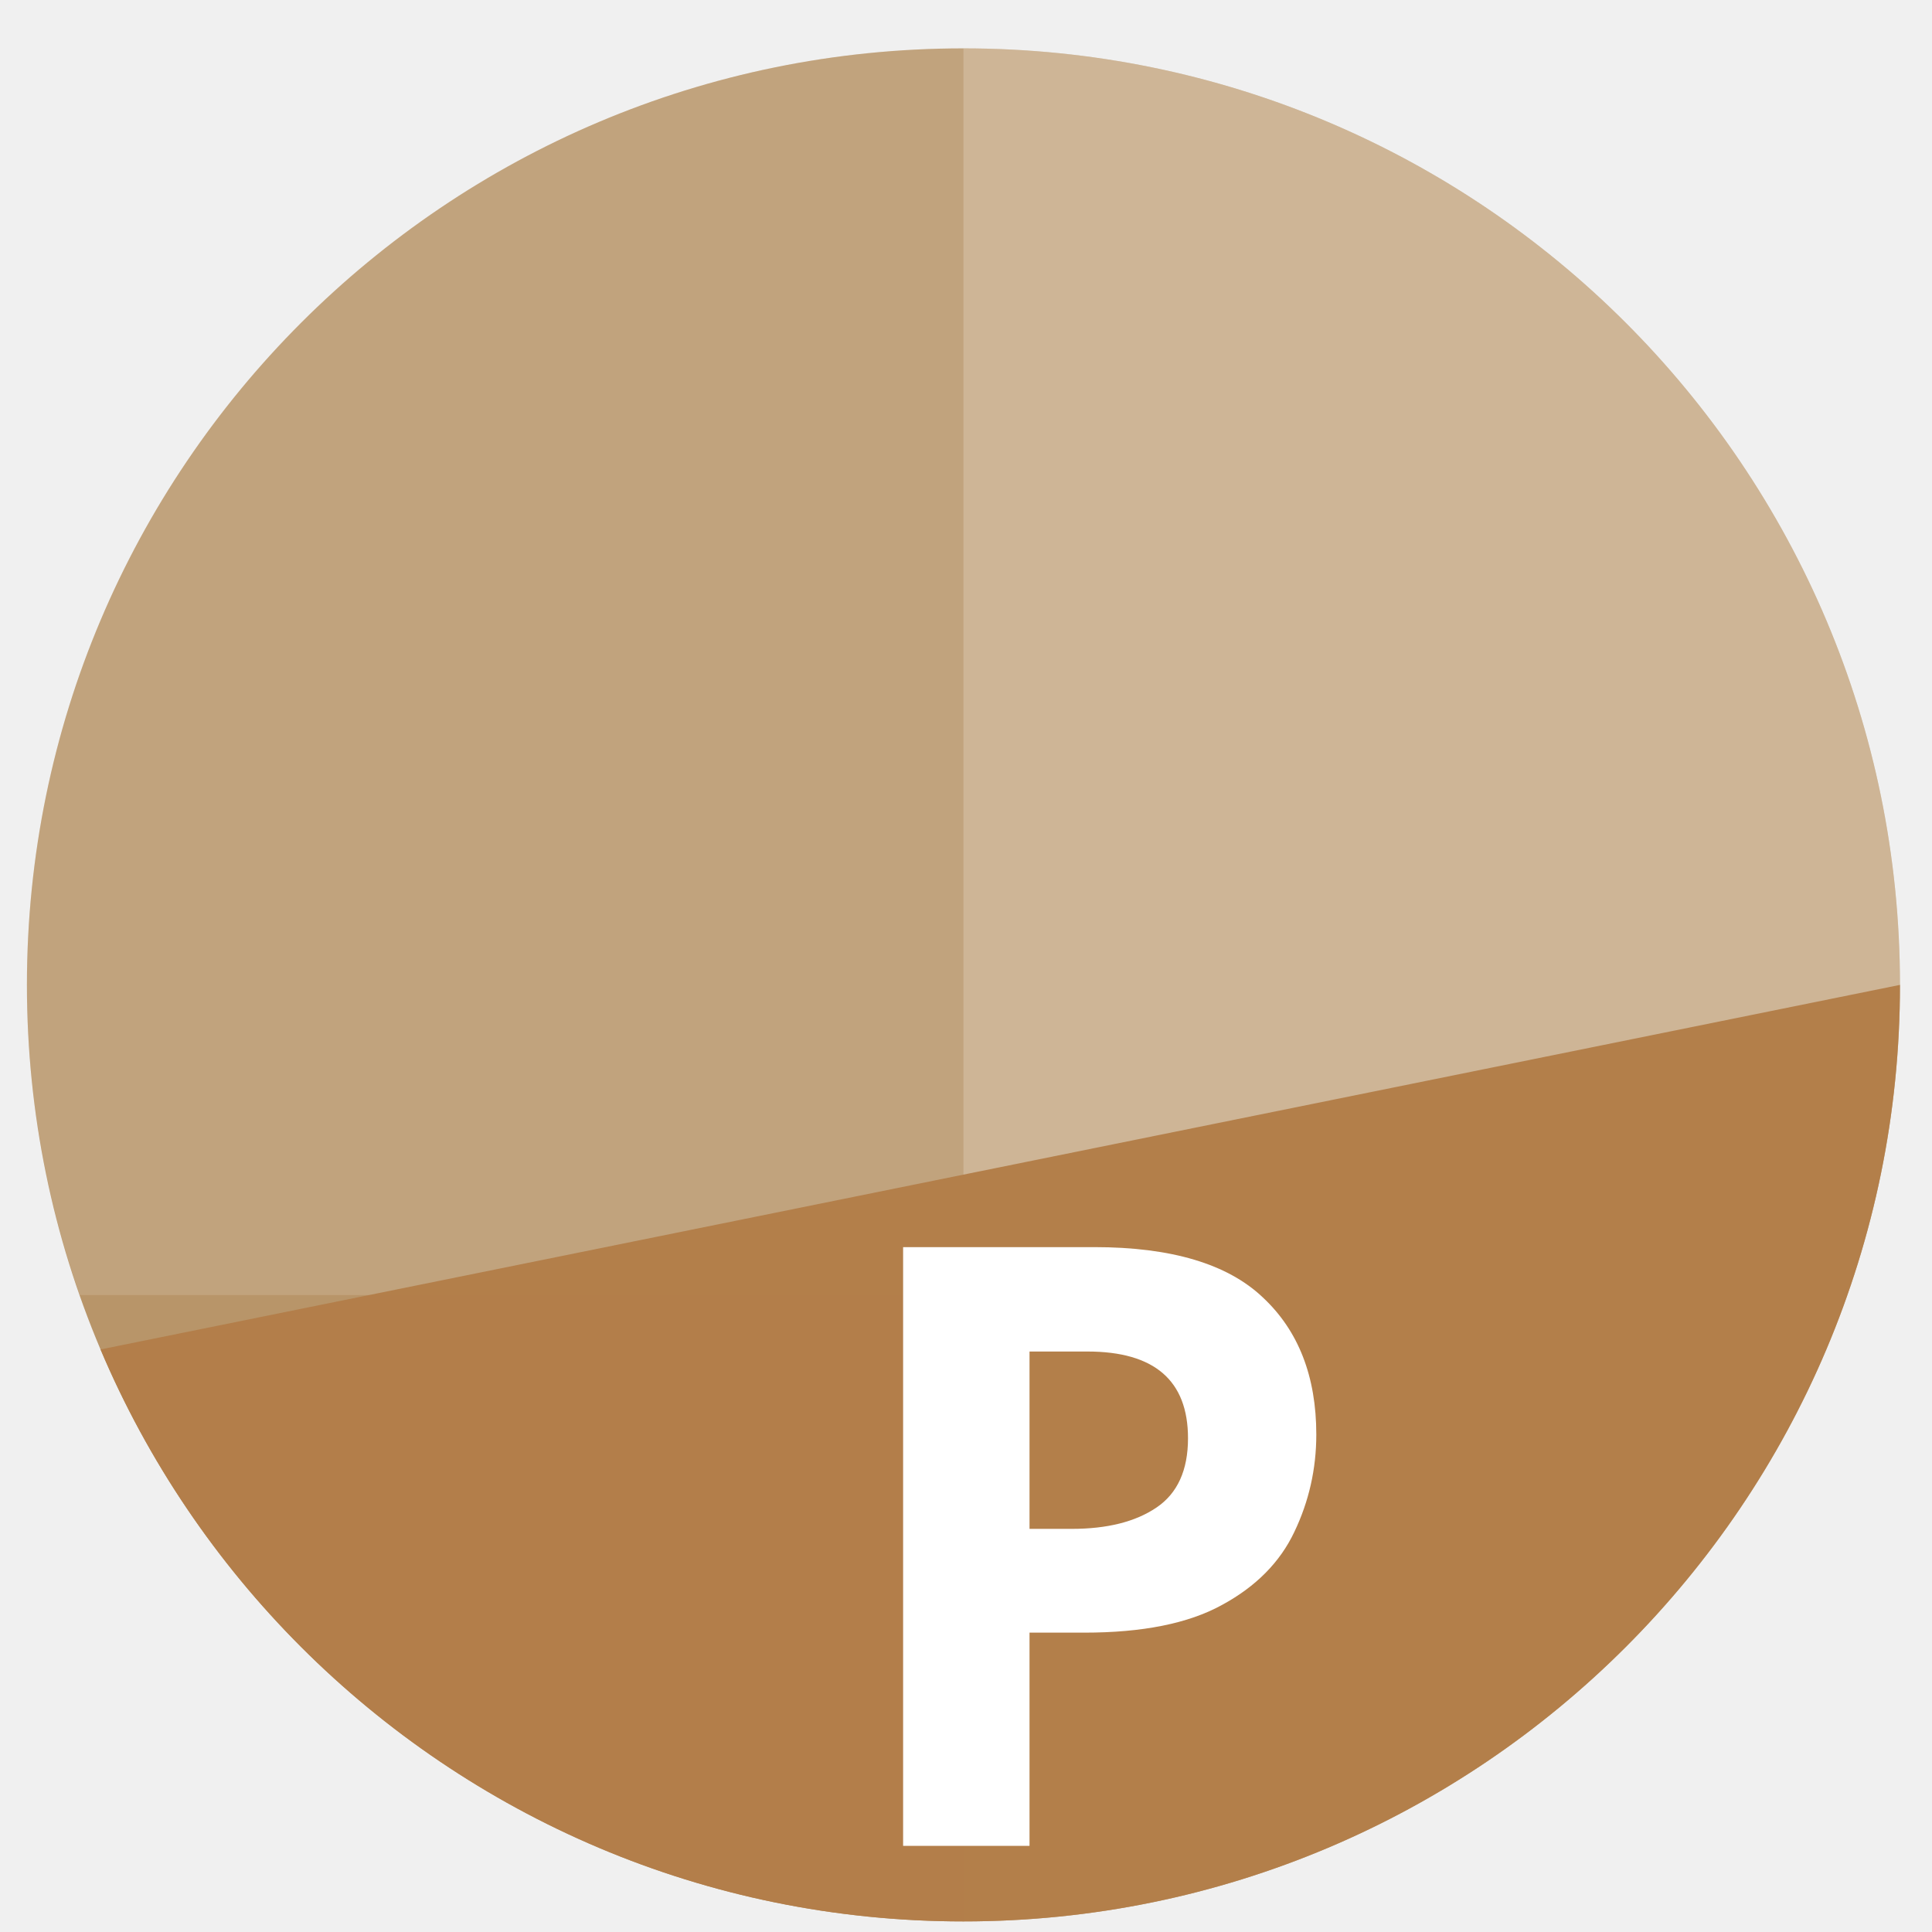
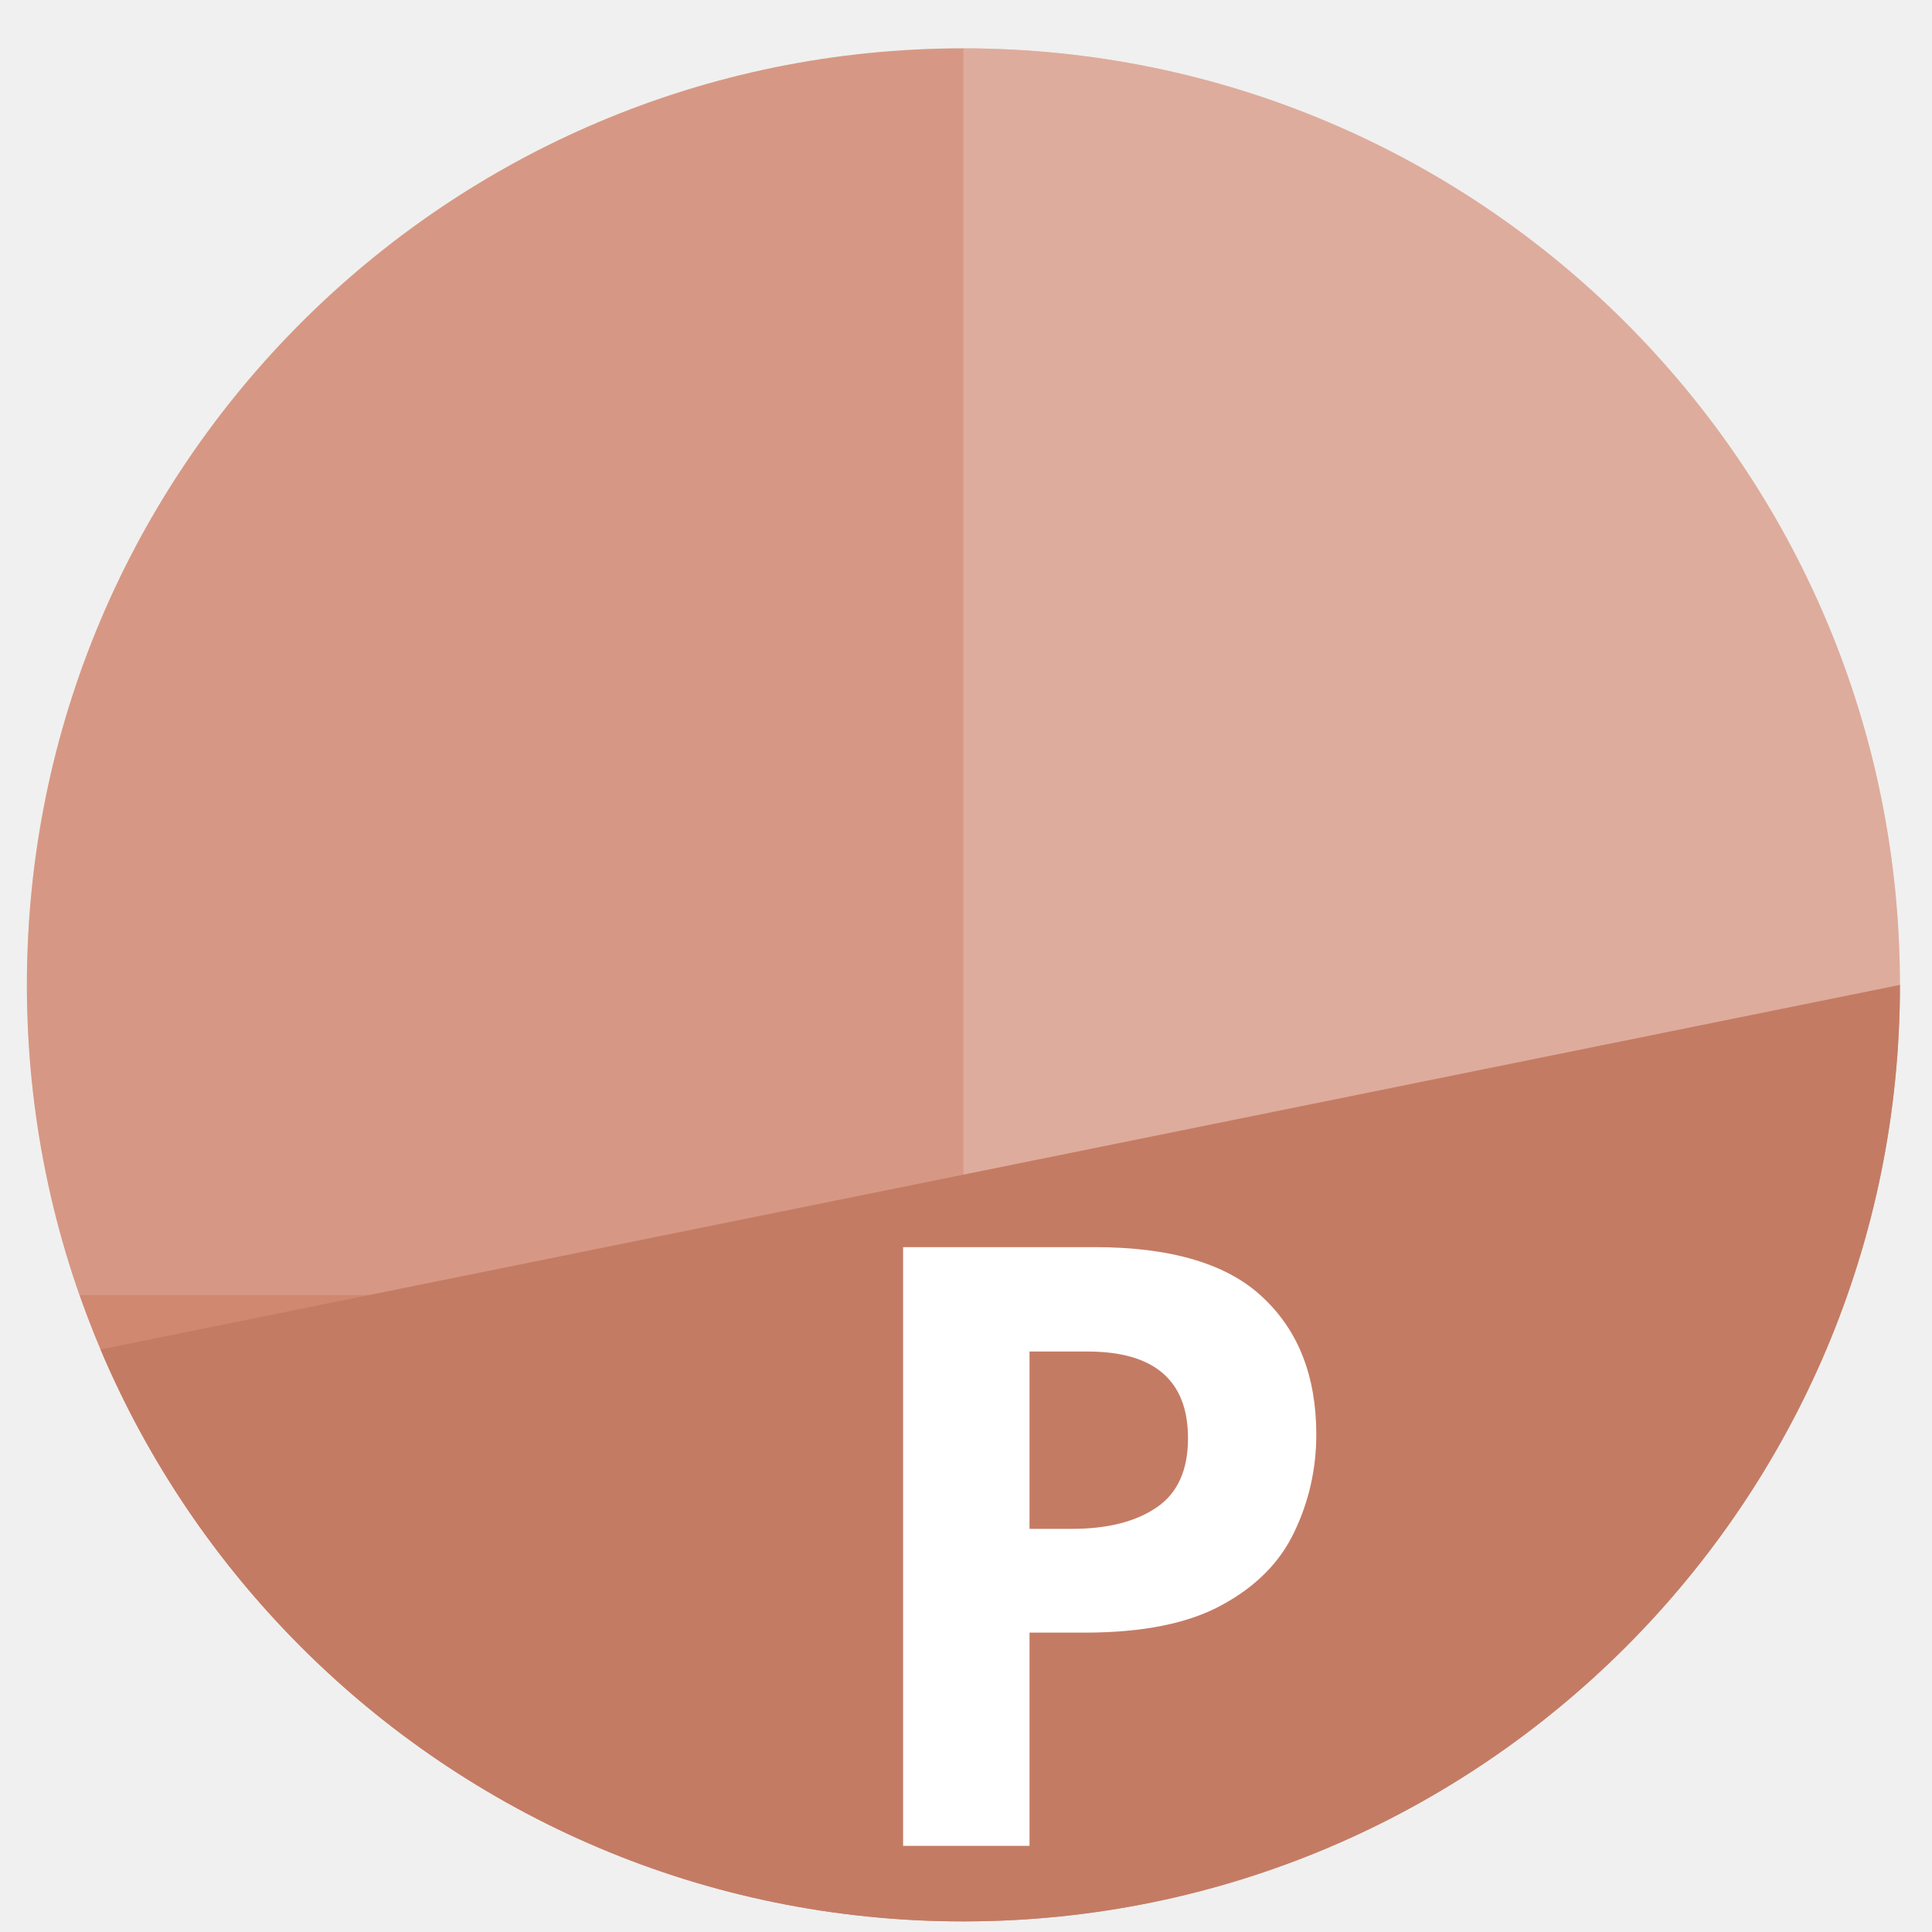
<svg xmlns="http://www.w3.org/2000/svg" height="48" width="48" version="1.1" id="svg6">
  <defs id="defs10" />
-   <circle cx="23.941" cy="31.535" fill="#5e81ac" opacity=".99" r="13.233" transform="matrix(1.758306 0 0 1.758306 -18.15909 -30.97875)" id="circle2" style="fill:#b79468;fill-opacity:1" />
-   <path id="circle918" style="opacity:0.99;fill:#ffffff;fill-opacity:0.198" transform="matrix(1.758306,0,0,1.758306,-18.15909,-30.97875)" d="m 37.174,31.535 c 0,7.308 -5.925,13.233 -13.233,13.233 V 18.302 c 7.308,0 13.233,5.925 13.233,13.233 z" />
+   <path id="circle2" style="opacity:0.99;fill:#d08770;stroke-width:1.758;fill-opacity:1" d="M 23.936 1.201 A 23.268 23.268 0 0 0 0.668 24.469 A 23.268 23.268 0 0 0 23.936 47.736 A 23.268 23.268 0 0 0 47.203 24.469 A 23.268 23.268 0 0 0 23.936 1.201 z " />
+   <path id="circle918" style="opacity:0.99;fill:#ffffff;fill-opacity:0.198;stroke-width:1.758" d="M 23.936 1.201 L 23.936 47.736 C 36.786 47.736 47.203 37.319 47.203 24.469 C 47.203 11.618 36.786 1.201 23.936 1.201 z " />
  <path id="circle928" style="fill:#ffffff;fill-opacity:0.134;stroke-width:1.758" d="M 23.893 1.201 A 23.268 23.268 0 0 0 0.668 24.469 A 23.268 23.268 0 0 0 1.982 32.176 L 45.889 32.176 A 23.268 23.268 0 0 0 47.203 24.469 A 23.268 23.268 0 0 0 23.936 1.201 A 23.268 23.268 0 0 0 23.893 1.201 z " />
-   <path id="circle937" style="opacity:0.99;fill:#b27e4a;fill-opacity:0.992" transform="matrix(1.758306,0,0,1.758306,-18.15909,-30.97875)" d="m 37.174,31.535 c 0,1.827 -0.37,3.568 -1.04,5.151 -0.67,1.583 -1.639,3.009 -2.836,4.206 -2.395,2.395 -5.703,3.876 -9.357,3.876 -1.827,0 -3.568,-0.37 -5.151,-1.04 -1.583,-0.67 -3.009,-1.639 -4.206,-2.836 -1.197,-1.197 -2.166,-2.623 -2.836,-4.206 z" />
+   <path id="circle937" style="opacity:0.99;fill:#c47b64;fill-opacity:1" transform="matrix(1.758306,0,0,1.758306,-18.15909,-30.97875)" d="m 37.174,31.535 c 0,1.827 -0.37,3.568 -1.04,5.151 -0.67,1.583 -1.639,3.009 -2.836,4.206 -2.395,2.395 -5.703,3.876 -9.357,3.876 -1.827,0 -3.568,-0.37 -5.151,-1.04 -1.583,-0.67 -3.009,-1.639 -4.206,-2.836 -1.197,-1.197 -2.166,-2.623 -2.836,-4.206 z" />
  <text xml:space="preserve" style="font-style:normal;font-variant:normal;font-weight:bold;font-stretch:normal;font-size:20.828px;line-height:1.25;font-family:sans-serif;-inkscape-font-specification:'sans-serif Bold';fill:#ffffff;stroke-width:0.104" x="20.563" y="45.859" id="text853">
    <tspan id="tspan851" x="20.563" y="45.859" style="font-style:normal;font-variant:normal;font-weight:bold;font-stretch:normal;font-family:sans-serif;-inkscape-font-specification:'sans-serif Bold';fill:#ffffff;stroke-width:0.104">P</tspan>
  </text>
</svg>
